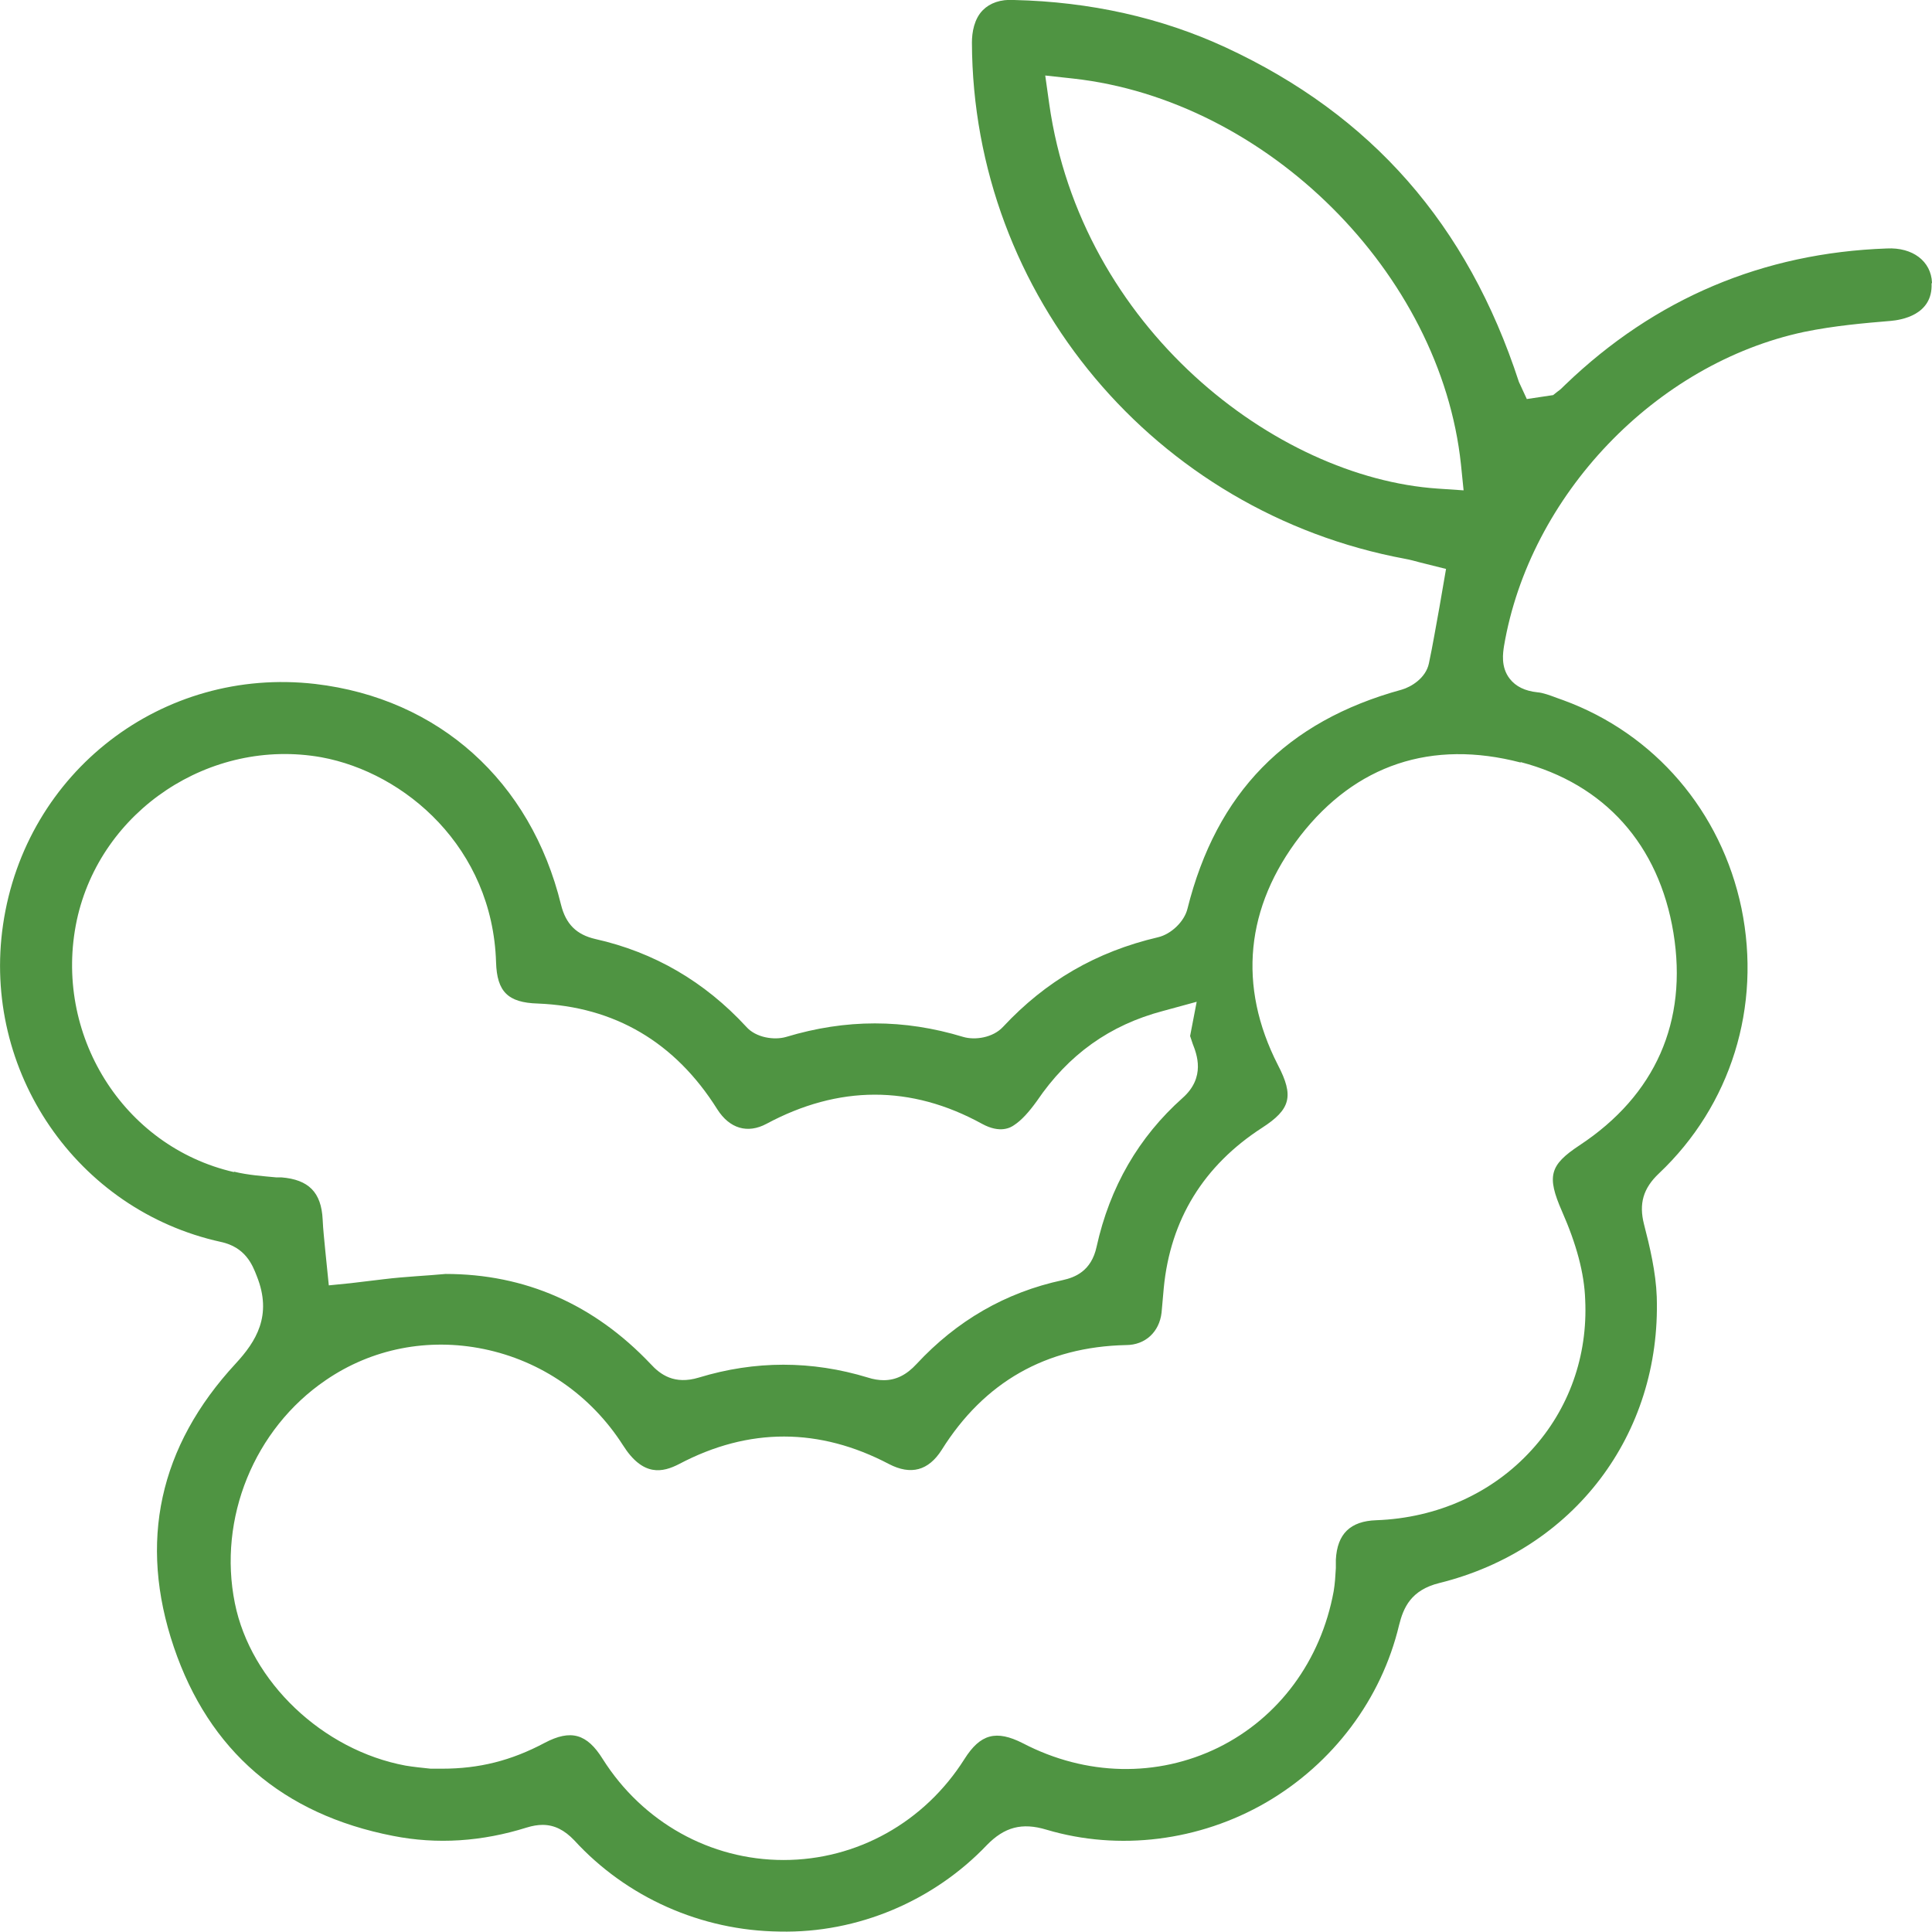
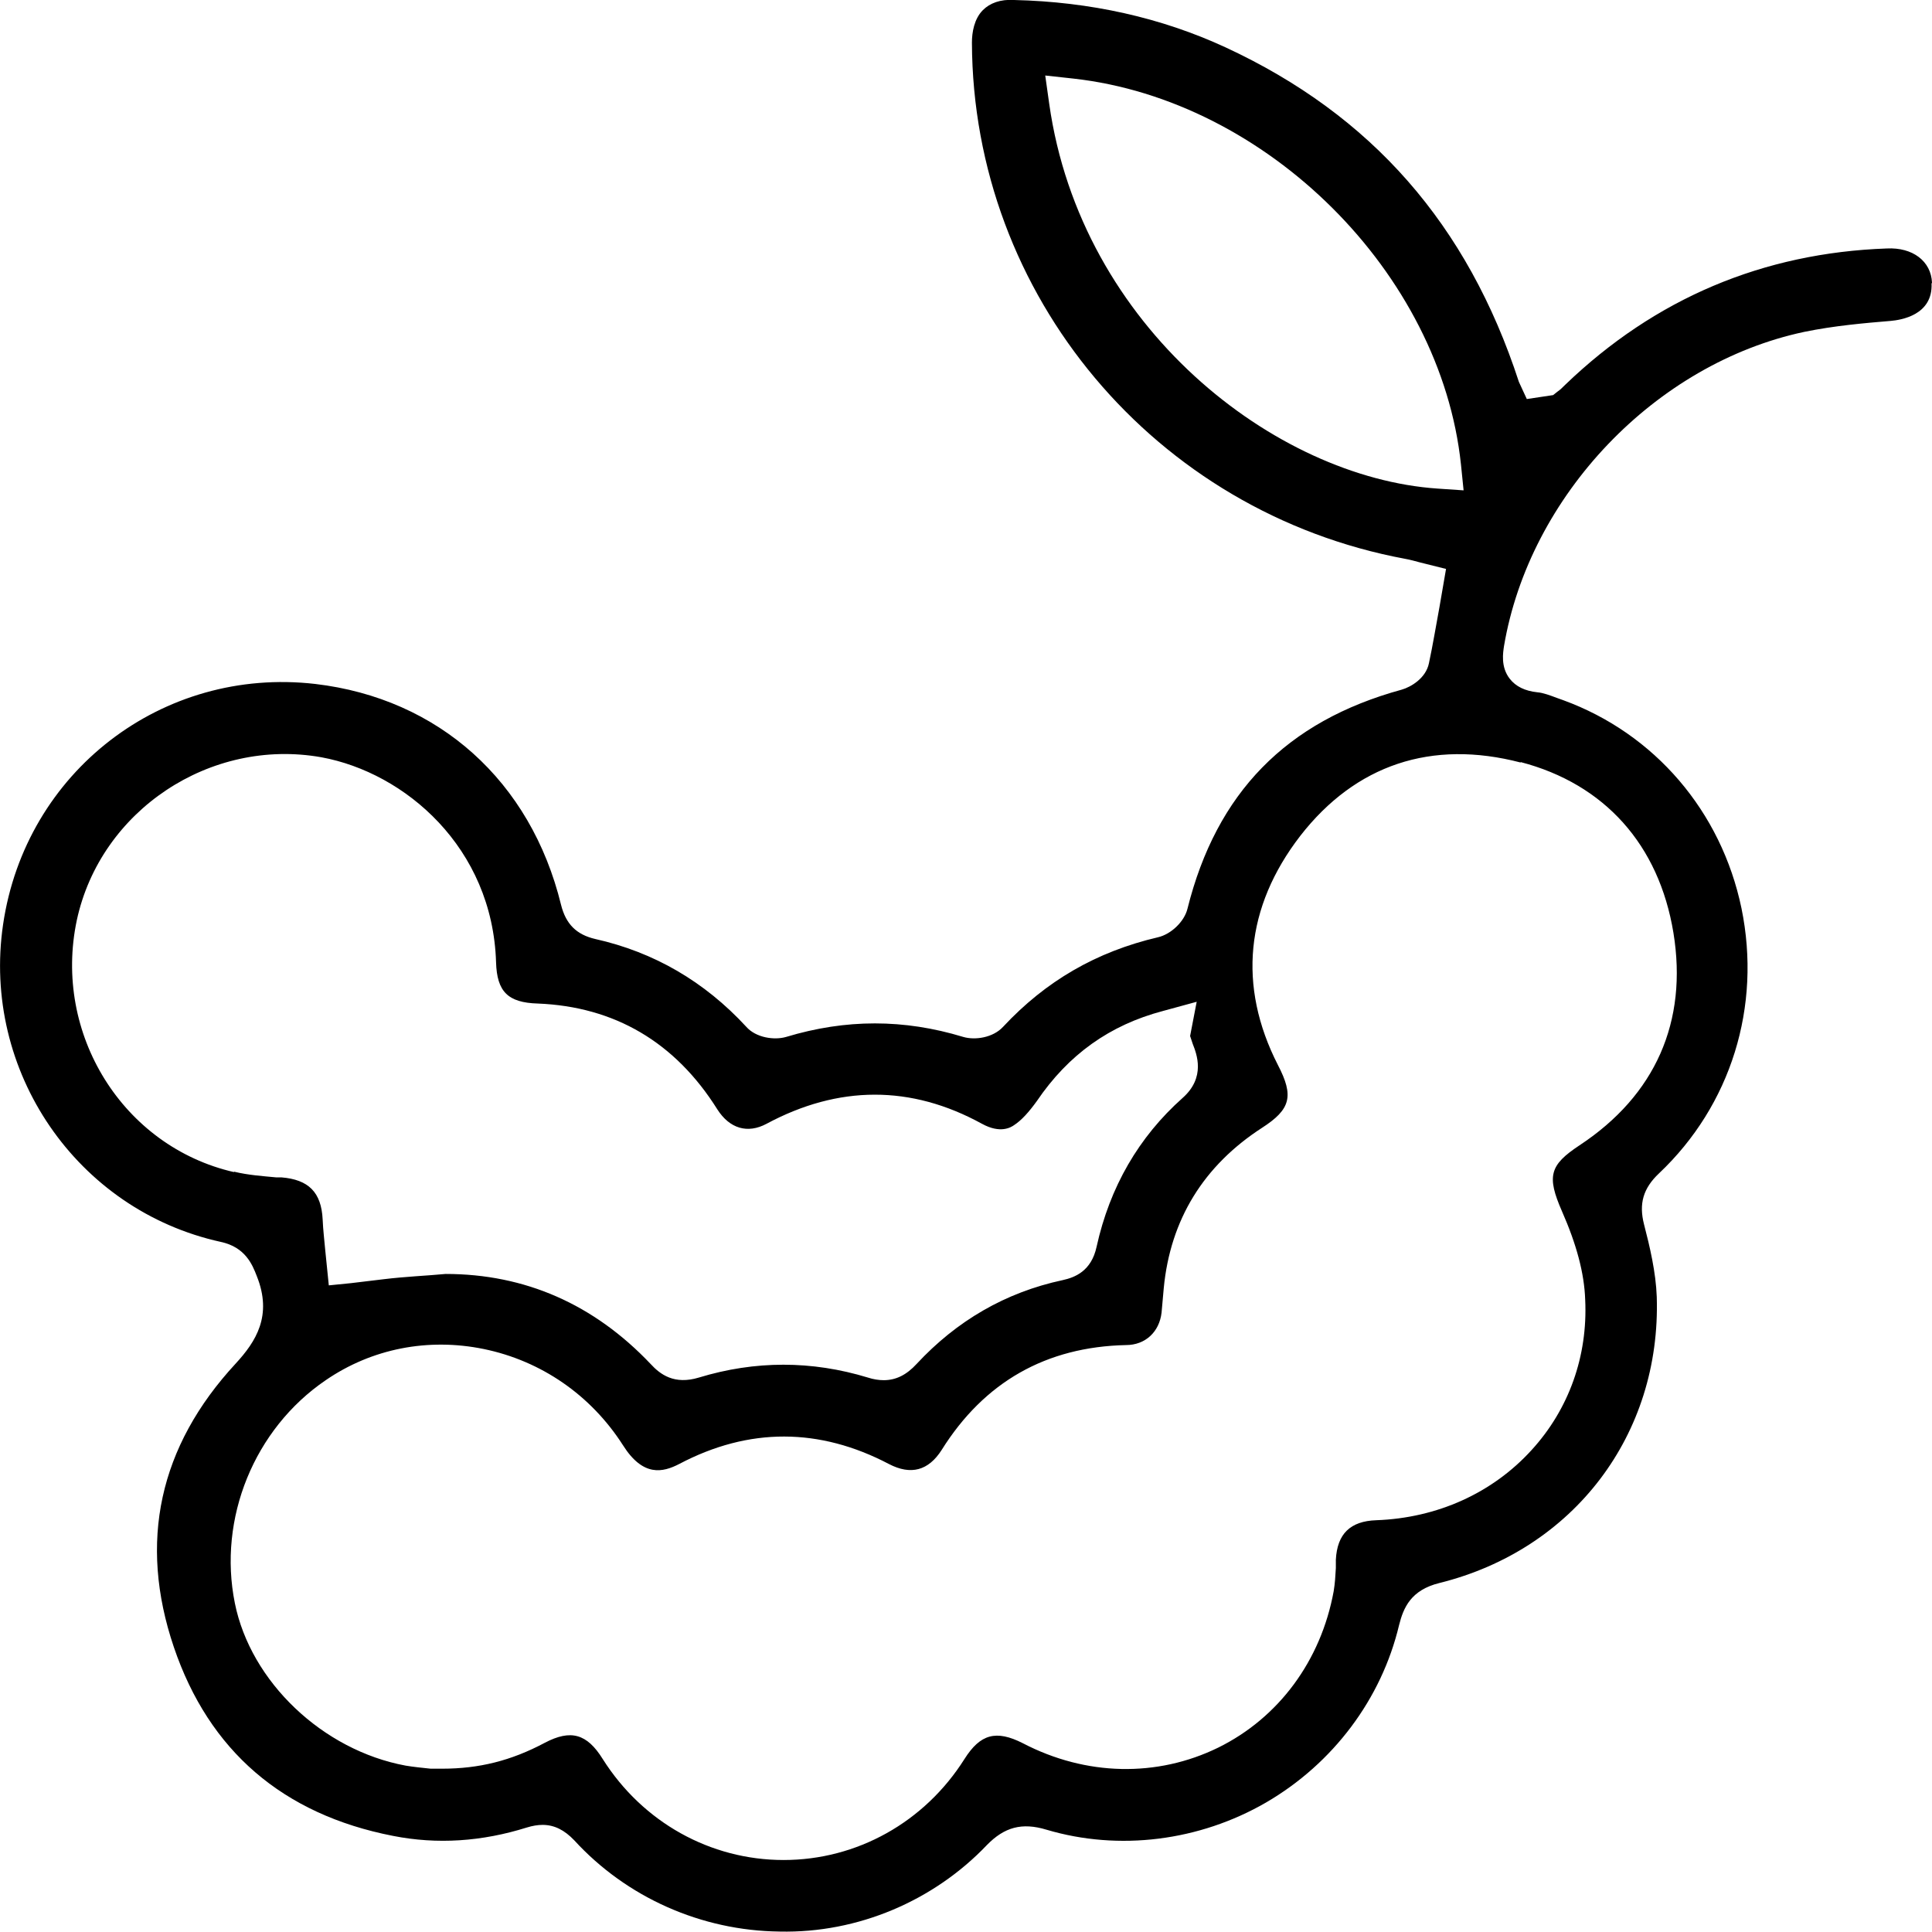
<svg xmlns="http://www.w3.org/2000/svg" id="Layer_2" data-name="Layer 2" viewBox="0 0 44.01 44">
-   <defs>
-     <style>
-       .cls-1 {
-         fill: #4f9442;
-         stroke-width: 0px;
-       }
-     </style>
-   </defs>
  <g id="Background">
-     <path class="cls-1" d="m44.01,6.44c-.02-.49-.44-.81-1.03-.78-2.82.1-5.28,1.14-7.32,3.1-.07.07-.12.12-.18.16l-.1.08-.6.09-.18-.39c-1.17-3.59-3.36-6.08-6.68-7.62C26.45.4,24.83.04,23.1,0c-.31-.02-.55.07-.71.23-.2.2-.25.51-.25.74.02,5.76,4.17,10.7,9.87,11.76.11.02.22.05.33.08l.6.15-.15.87c-.08.43-.15.86-.24,1.28-.07.34-.41.54-.62.6-2.63.72-4.22,2.35-4.88,4.99-.07.29-.37.58-.67.65-1.41.33-2.56,1-3.53,2.04-.23.25-.64.31-.91.23-1.35-.41-2.67-.41-4.03,0-.27.08-.69.02-.91-.23-.95-1.03-2.1-1.7-3.44-2-.43-.1-.67-.34-.78-.78-.69-2.82-2.79-4.7-5.6-5.03-3.48-.4-6.6,2-7.11,5.48-.49,3.34,1.68,6.51,4.96,7.23.56.12.72.52.82.78.36.9-.02,1.49-.48,1.99-1.75,1.89-2.22,4.07-1.41,6.46.8,2.36,2.48,3.81,4.99,4.3,1.01.2,2.03.13,3.05-.19.13-.04.25-.06.36-.06.27,0,.5.12.72.35,1.19,1.3,2.89,2.06,4.68,2.08,1.78.04,3.51-.7,4.72-1.97.4-.41.8-.52,1.36-.35,1.65.49,3.48.26,5-.62,1.53-.89,2.63-2.36,3.03-4.04.1-.4.27-.8.92-.96,3.06-.76,5.05-3.38,4.95-6.52-.02-.56-.16-1.15-.29-1.65-.12-.47-.02-.82.34-1.16,1.64-1.55,2.34-3.8,1.88-6.04-.46-2.21-1.98-3.98-4.06-4.74l-.14-.05c-.16-.06-.32-.12-.45-.13-.28-.03-.49-.13-.63-.31-.21-.27-.15-.6-.13-.74.58-3.43,3.45-6.44,6.84-7.16.68-.14,1.37-.2,1.97-.25.23-.02.96-.13.93-.85Zm-11.26,4.69c-3.7-.25-8.13-3.67-8.85-8.77l-.09-.64.64.07c4.41.49,8.37,4.43,8.83,8.79l.06.59-.59-.04ZM5.33,26.7c-2.53-.58-4.13-3.15-3.58-5.74.54-2.5,3.04-4.16,5.57-3.71,1.91.35,3.9,2.06,3.98,4.67.02.67.27.92.95.94,1.75.07,3.13.88,4.09,2.41.28.44.69.56,1.12.33,1.64-.88,3.29-.89,4.91,0,.42.23.66.08.73.03.17-.11.34-.3.52-.55.72-1.06,1.66-1.73,2.87-2.05l.77-.21-.15.78s.04.12.06.18c.09.23.3.76-.23,1.23-1,.89-1.66,2.03-1.96,3.39-.12.56-.5.7-.77.76-1.31.28-2.42.93-3.33,1.91-.23.25-.47.37-.75.37-.11,0-.24-.02-.36-.06-1.28-.39-2.57-.39-3.85,0-.56.17-.88-.07-1.1-.31-1.29-1.36-2.86-2.05-4.67-2.05-.42.04-.92.06-1.41.12-.24.03-.5.06-.75.09l-.5.05-.08-.79c-.02-.23-.05-.47-.06-.71-.03-.62-.32-.91-.94-.96h-.12c-.31-.03-.63-.05-.96-.13Zm29.31-9.34c1.91.5,3.15,1.88,3.48,3.89.33,2.02-.41,3.7-2.14,4.84-.68.45-.75.7-.4,1.5.33.75.51,1.41.53,2.02.06,1.28-.37,2.49-1.22,3.42-.89.98-2.15,1.55-3.54,1.6-.59.02-.89.31-.92.9v.19c-.01.18-.02.35-.05.53-.29,1.58-1.25,2.88-2.63,3.56-1.39.68-3.01.65-4.45-.1-.61-.31-.97-.21-1.33.36-.91,1.44-2.45,2.3-4.12,2.3h0c-1.67,0-3.21-.86-4.12-2.3-.36-.58-.73-.68-1.32-.37-.77.41-1.5.59-2.34.59h-.26c-.19-.02-.39-.04-.57-.07-1.89-.35-3.53-1.91-3.89-3.7-.39-1.93.44-3.97,2.07-5.08,1.05-.72,2.33-.97,3.6-.71,1.31.27,2.44,1.05,3.17,2.19.46.73.91.62,1.28.43,1.59-.84,3.2-.83,4.78,0,.5.26.9.15,1.2-.32.97-1.55,2.38-2.35,4.2-2.39.44,0,.76-.3.81-.74l.05-.56c.15-1.56.91-2.79,2.24-3.65.65-.42.73-.72.36-1.43-.92-1.8-.74-3.6.51-5.22,1.26-1.62,2.99-2.2,5.02-1.67Z" />
+     <path d="m44.01,6.44c-.02-.49-.44-.81-1.03-.78-2.82.1-5.28,1.14-7.32,3.1-.07.07-.12.12-.18.16l-.1.08-.6.09-.18-.39c-1.17-3.59-3.36-6.08-6.68-7.62C26.45.4,24.83.04,23.1,0c-.31-.02-.55.07-.71.23-.2.2-.25.51-.25.74.02,5.76,4.17,10.7,9.87,11.76.11.02.22.05.33.08l.6.15-.15.87c-.08.43-.15.86-.24,1.28-.07.34-.41.54-.62.6-2.63.72-4.22,2.35-4.88,4.99-.07.29-.37.58-.67.65-1.41.33-2.56,1-3.53,2.04-.23.25-.64.31-.91.23-1.35-.41-2.67-.41-4.03,0-.27.08-.69.02-.91-.23-.95-1.03-2.1-1.7-3.44-2-.43-.1-.67-.34-.78-.78-.69-2.82-2.79-4.7-5.6-5.03-3.48-.4-6.6,2-7.11,5.48-.49,3.34,1.68,6.51,4.96,7.23.56.12.72.52.82.78.36.9-.02,1.49-.48,1.99-1.75,1.89-2.22,4.07-1.41,6.46.8,2.36,2.48,3.81,4.99,4.3,1.01.2,2.03.13,3.05-.19.13-.04.25-.06.36-.06.27,0,.5.12.72.35,1.19,1.3,2.89,2.06,4.68,2.08,1.78.04,3.51-.7,4.72-1.97.4-.41.8-.52,1.36-.35,1.65.49,3.48.26,5-.62,1.53-.89,2.63-2.36,3.03-4.04.1-.4.27-.8.92-.96,3.06-.76,5.05-3.38,4.95-6.52-.02-.56-.16-1.15-.29-1.65-.12-.47-.02-.82.34-1.16,1.64-1.55,2.34-3.8,1.88-6.04-.46-2.21-1.98-3.98-4.06-4.74l-.14-.05c-.16-.06-.32-.12-.45-.13-.28-.03-.49-.13-.63-.31-.21-.27-.15-.6-.13-.74.58-3.43,3.45-6.44,6.84-7.16.68-.14,1.37-.2,1.97-.25.23-.02.96-.13.93-.85Zm-11.26,4.69c-3.7-.25-8.13-3.67-8.85-8.77l-.09-.64.64.07c4.41.49,8.37,4.43,8.83,8.79l.06.59-.59-.04ZM5.33,26.7c-2.53-.58-4.13-3.15-3.58-5.74.54-2.5,3.04-4.16,5.57-3.71,1.91.35,3.9,2.06,3.98,4.67.02.67.27.92.95.94,1.75.07,3.13.88,4.09,2.41.28.44.69.56,1.12.33,1.64-.88,3.29-.89,4.91,0,.42.23.66.08.73.03.17-.11.34-.3.52-.55.72-1.06,1.66-1.73,2.87-2.05l.77-.21-.15.78s.04.12.06.18c.09.23.3.76-.23,1.23-1,.89-1.66,2.03-1.96,3.39-.12.56-.5.7-.77.76-1.31.28-2.42.93-3.33,1.91-.23.25-.47.37-.75.37-.11,0-.24-.02-.36-.06-1.28-.39-2.57-.39-3.85,0-.56.17-.88-.07-1.1-.31-1.29-1.36-2.86-2.05-4.67-2.05-.42.04-.92.06-1.41.12-.24.03-.5.06-.75.09l-.5.05-.08-.79c-.02-.23-.05-.47-.06-.71-.03-.62-.32-.91-.94-.96h-.12c-.31-.03-.63-.05-.96-.13Zm29.31-9.34c1.91.5,3.15,1.88,3.48,3.89.33,2.02-.41,3.7-2.14,4.84-.68.45-.75.7-.4,1.5.33.75.51,1.41.53,2.02.06,1.28-.37,2.49-1.22,3.42-.89.98-2.15,1.55-3.54,1.6-.59.02-.89.31-.92.9v.19c-.01.18-.02.35-.05.53-.29,1.58-1.25,2.88-2.63,3.56-1.39.68-3.01.65-4.45-.1-.61-.31-.97-.21-1.33.36-.91,1.44-2.45,2.3-4.12,2.3h0c-1.67,0-3.21-.86-4.12-2.3-.36-.58-.73-.68-1.32-.37-.77.41-1.5.59-2.34.59h-.26c-.19-.02-.39-.04-.57-.07-1.89-.35-3.53-1.91-3.89-3.7-.39-1.93.44-3.97,2.07-5.08,1.05-.72,2.33-.97,3.6-.71,1.31.27,2.44,1.05,3.17,2.19.46.73.91.62,1.28.43,1.59-.84,3.2-.83,4.78,0,.5.26.9.15,1.2-.32.97-1.55,2.38-2.35,4.2-2.39.44,0,.76-.3.81-.74l.05-.56c.15-1.56.91-2.79,2.24-3.65.65-.42.73-.72.36-1.43-.92-1.8-.74-3.6.51-5.22,1.26-1.62,2.99-2.2,5.02-1.67Z" />
  </g>
</svg>
